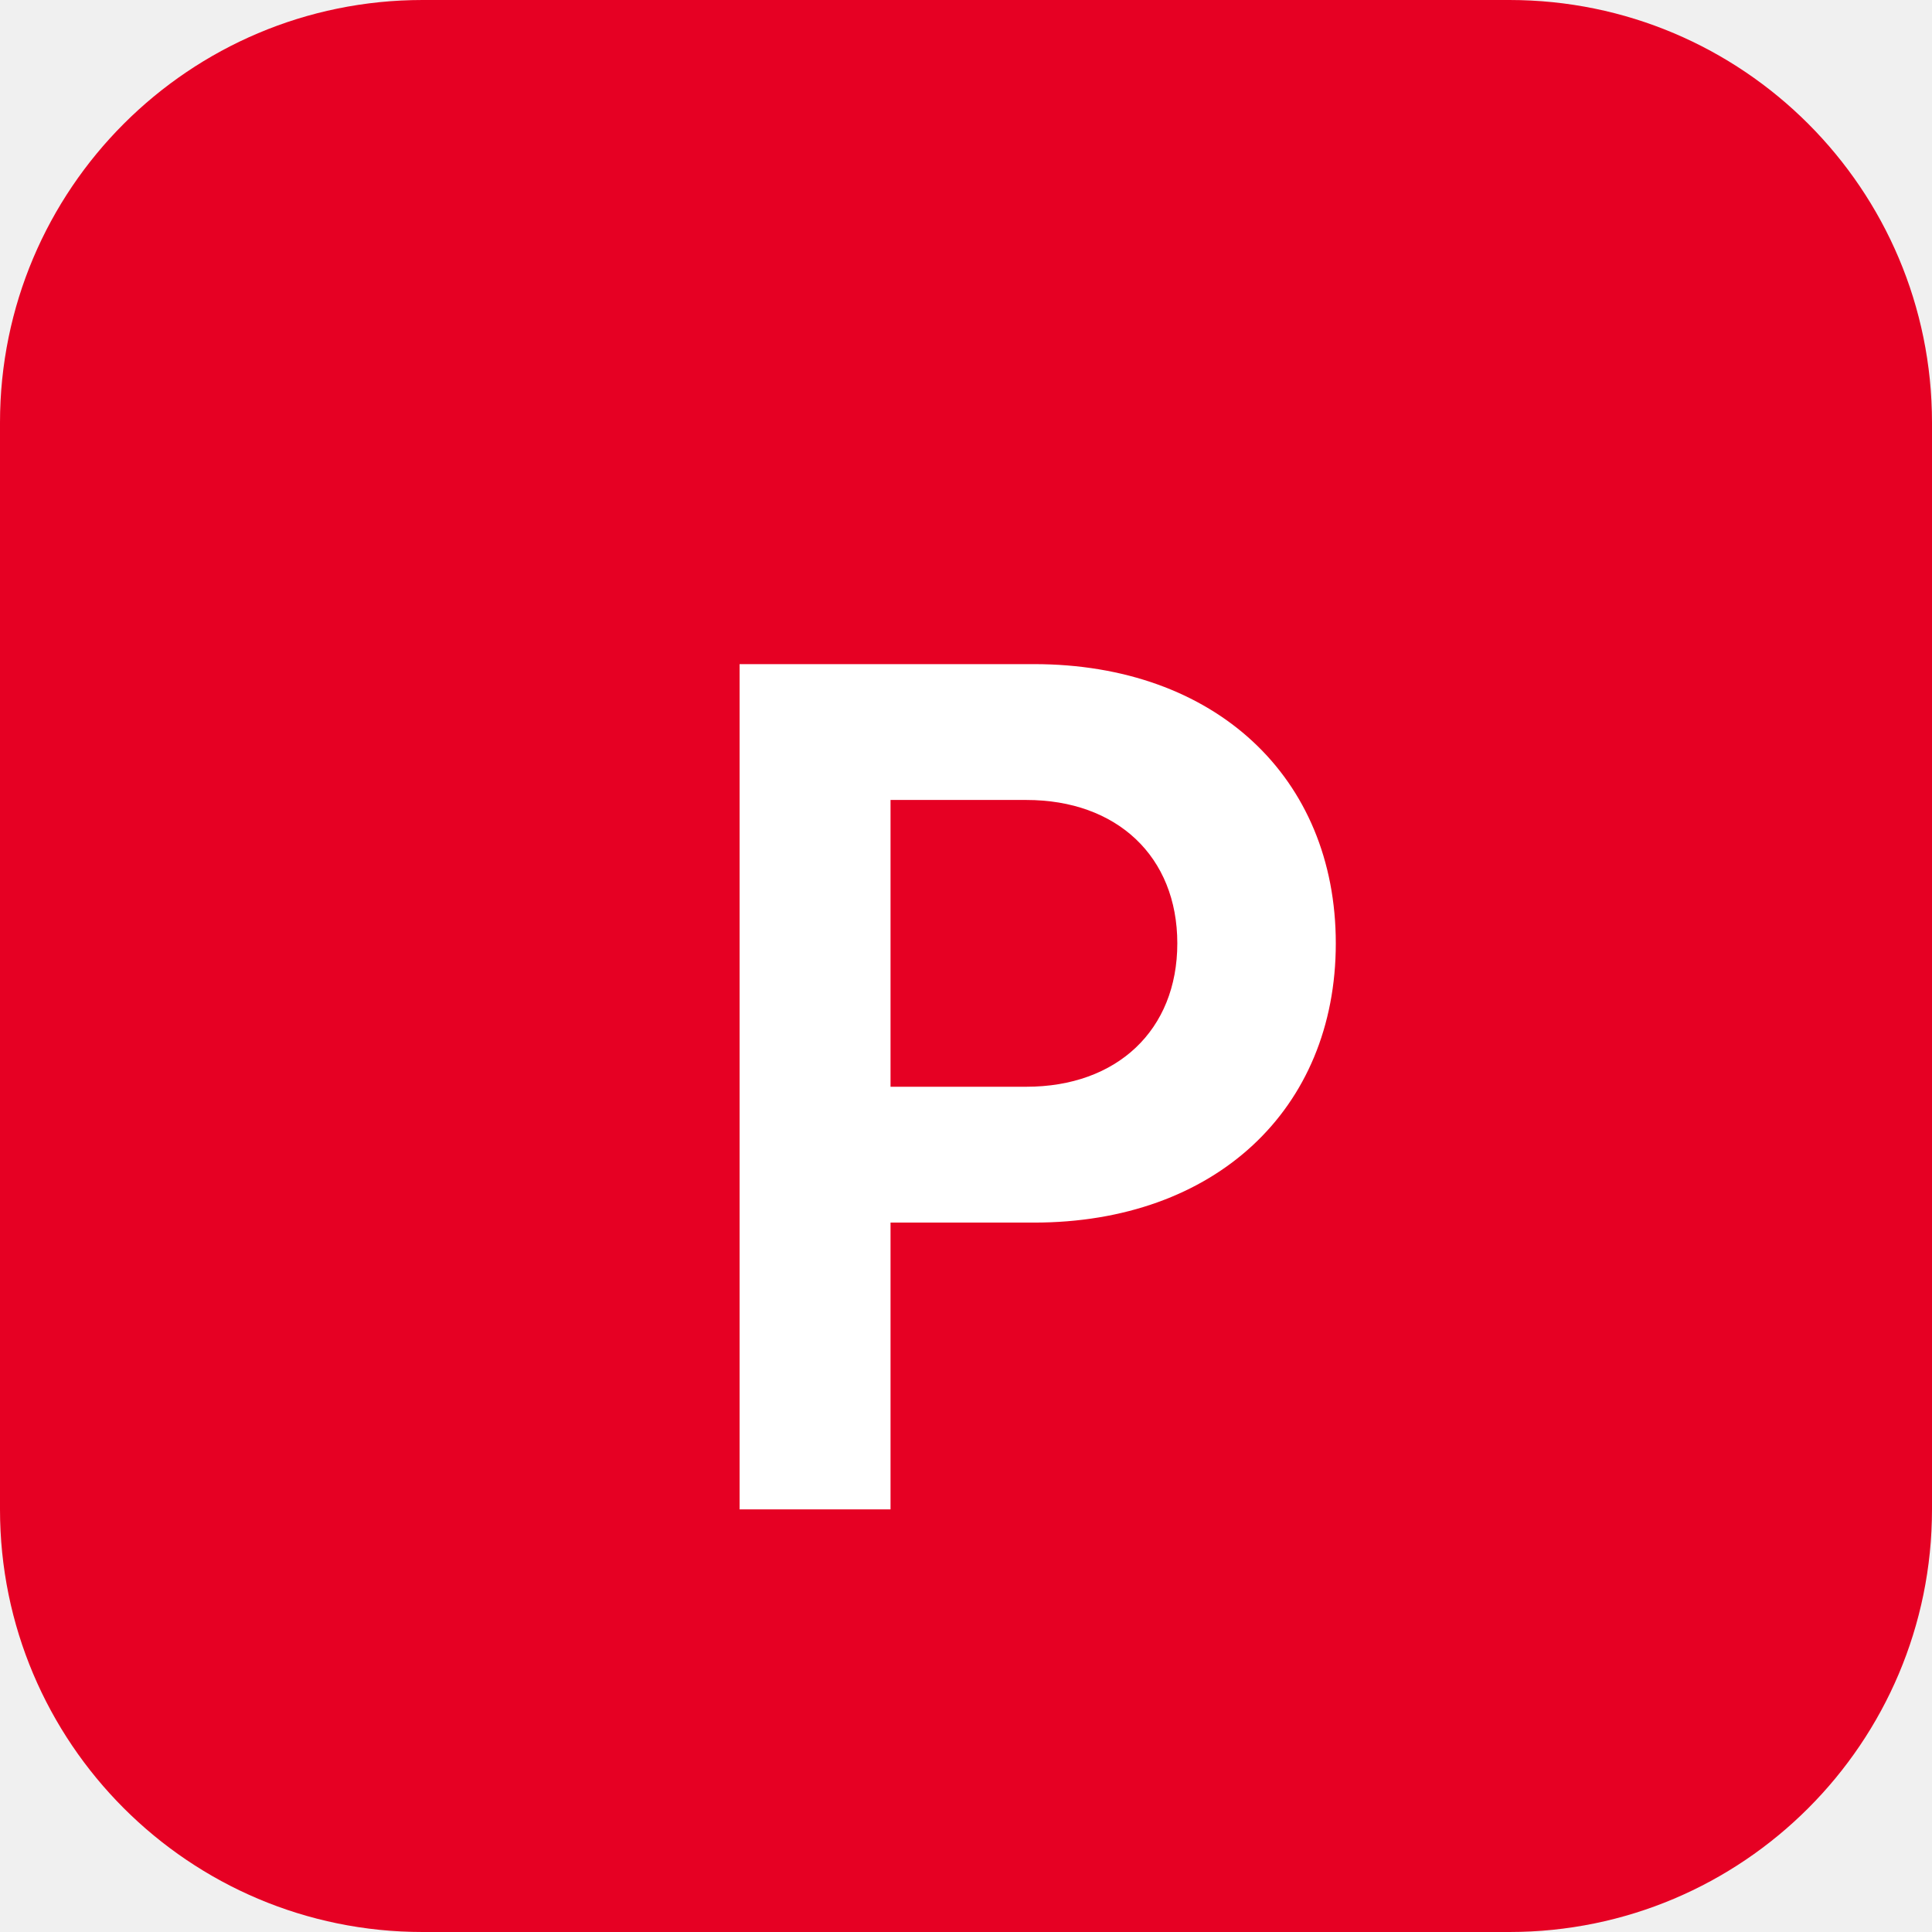
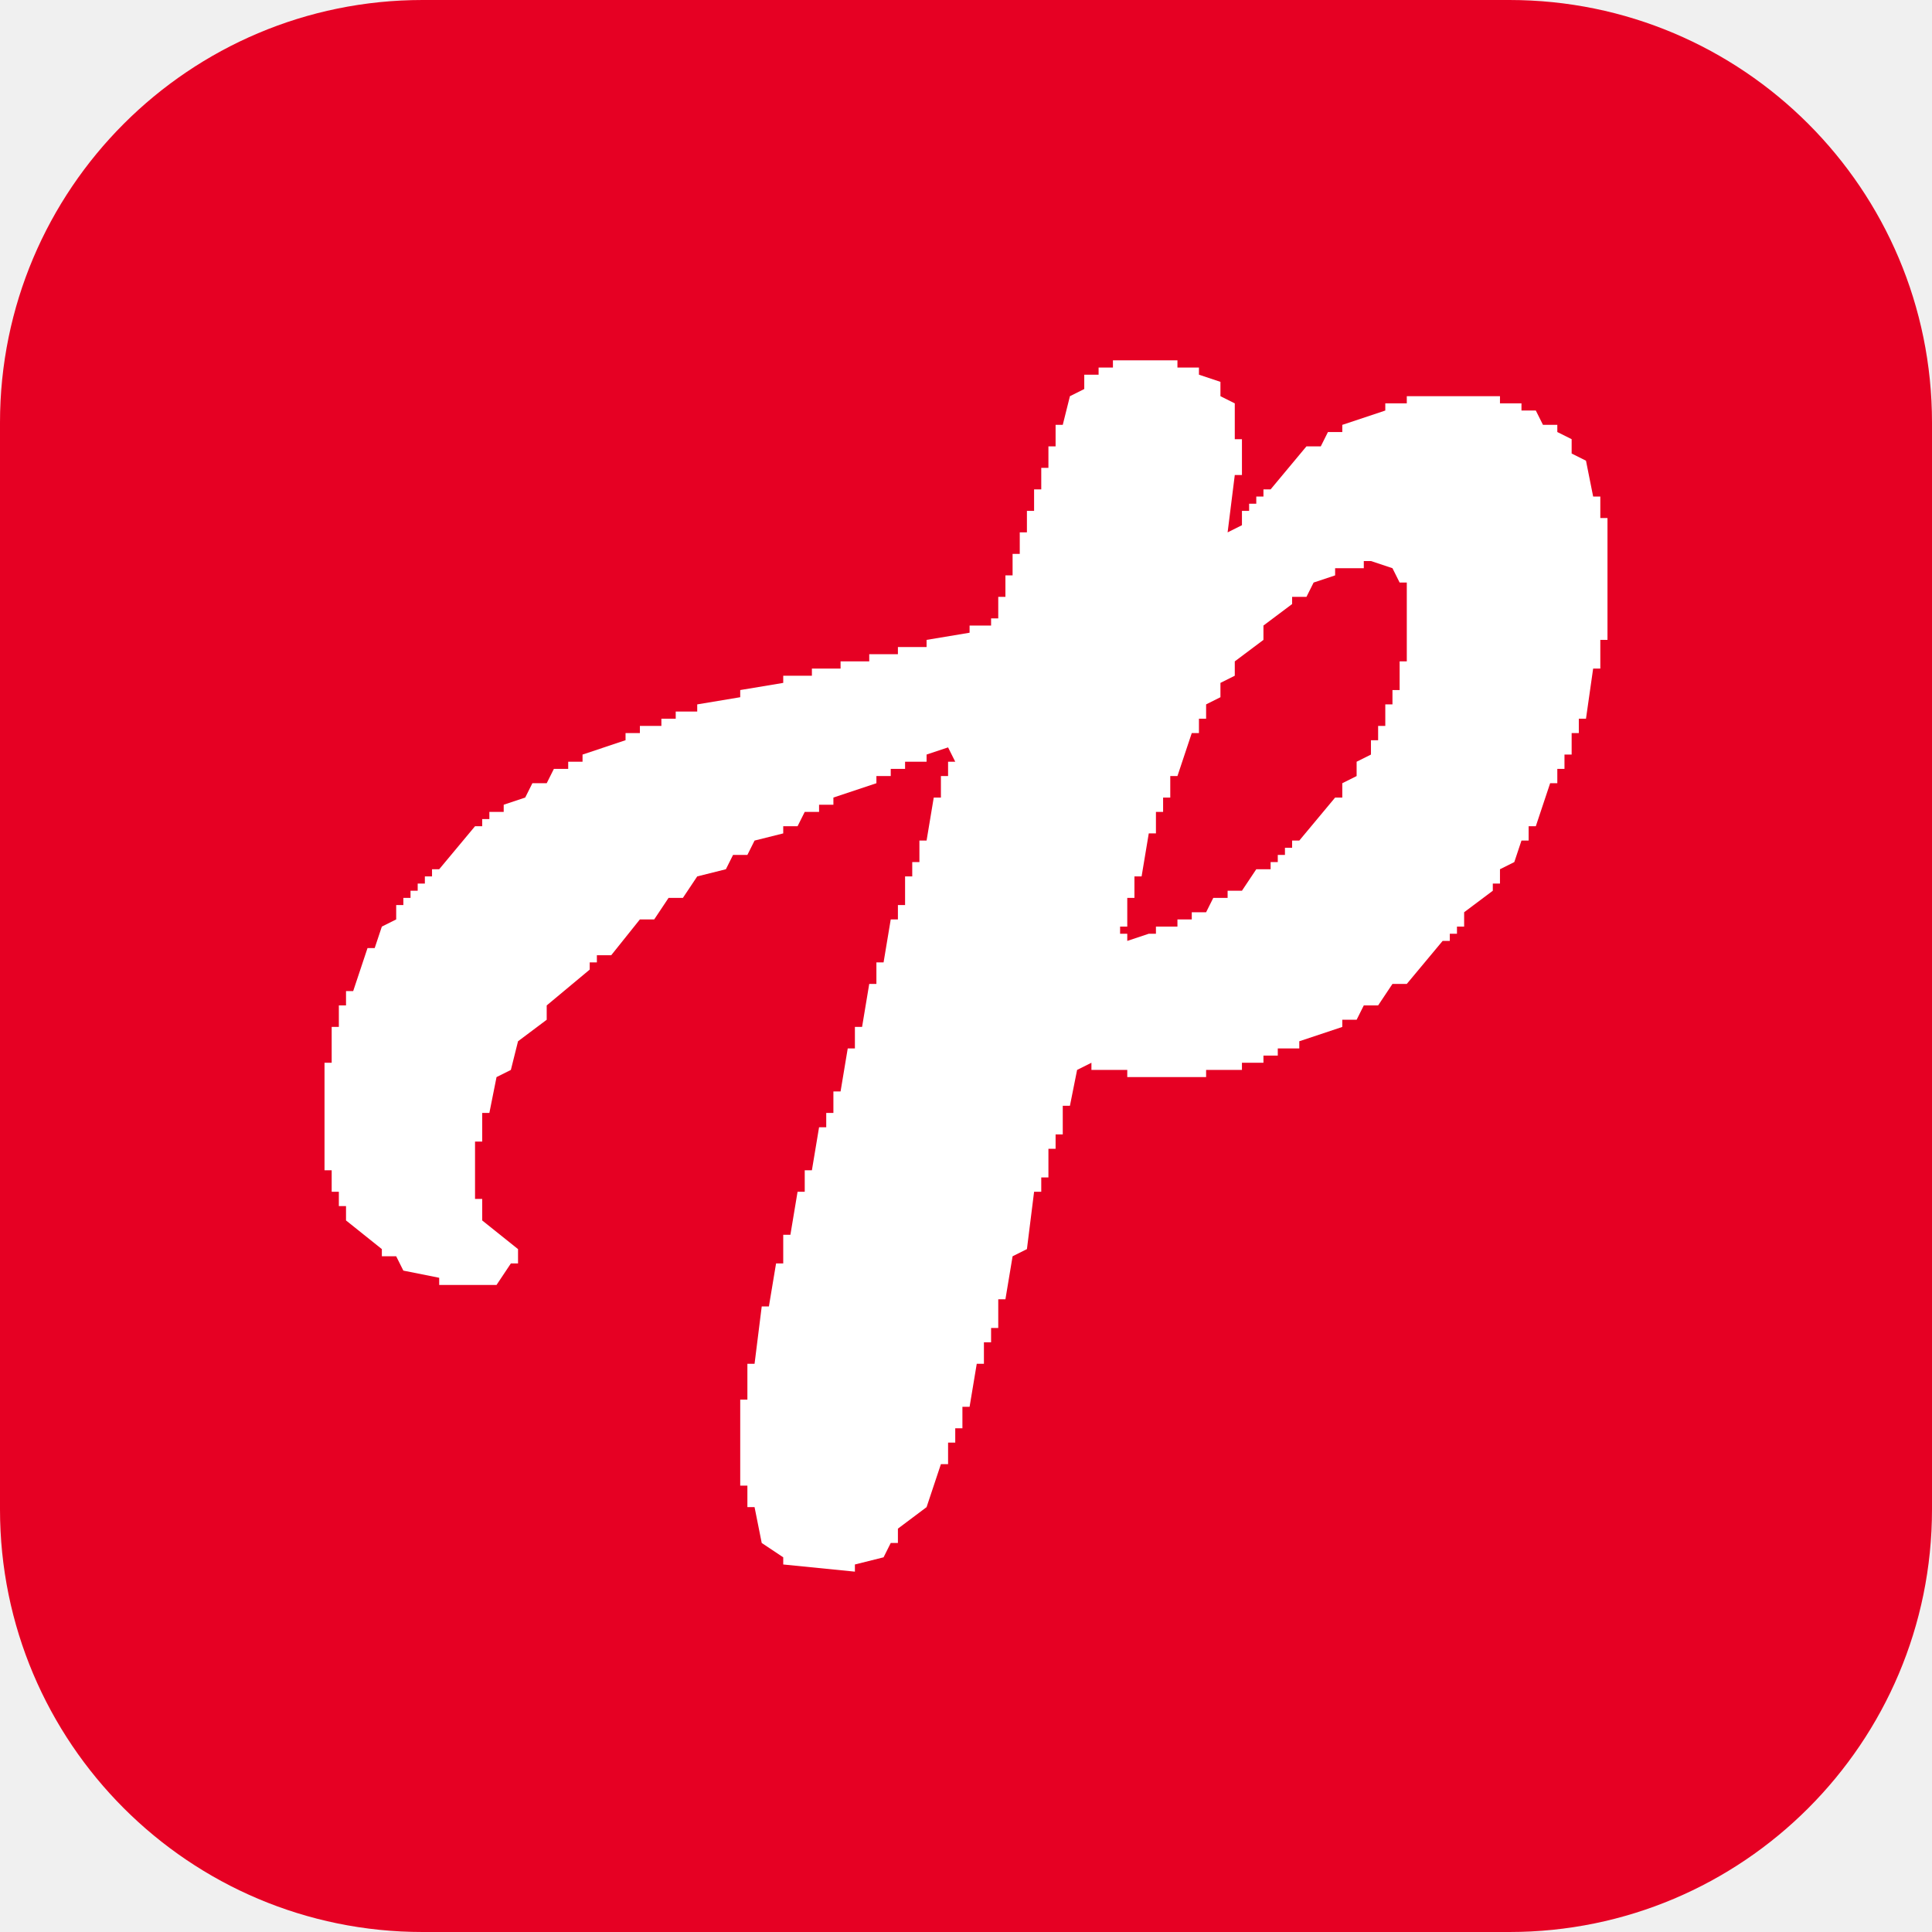
<svg xmlns="http://www.w3.org/2000/svg" viewBox="0 0 512 512">
  <rect width="512" height="512" rx="112" fill="#E60023" />
-   <path d="M196 400V176h78c48 0 80 30 80 74s-32 74-80 74h-38v76z m40-112h36c24 0 40-15 40-38s-16-38-40-38h-36z" fill="#FFFFFF" />
+   <path fill="#FFFFFF" fill-rule="evenodd" transform="translate(86.000 95.497) scale(1.89944)" d="M110,0L119,0L119,1L122,1L122,2L125,3L125,5L127,6L127,11L128,11L128,16L127,16L126,24L128,23L128,21L129,21L129,20L130,20L130,19L131,19L131,18L132,18L137,12L139,12L140,10L142,10L142,9L148,7L148,6L151,6L151,5L164,5L164,6L167,6L167,7L169,7L170,9L172,9L172,10L174,11L174,13L176,14L177,19L178,19L178,22L179,22L179,39L178,39L178,43L177,43L176,50L175,50L175,52L174,52L174,55L173,55L173,57L172,57L172,59L171,59L169,65L168,65L168,67L167,67L166,70L164,71L164,73L163,73L163,74L159,77L159,79L158,79L158,80L157,80L157,81L156,81L151,87L149,87L147,90L145,90L144,92L142,92L142,93L136,95L136,96L133,96L133,97L131,97L131,98L128,98L128,99L123,99L123,100L112,100L112,99L107,99L107,98L105,99L104,104L103,104L103,108L102,108L102,110L101,110L101,114L100,114L100,116L99,116L98,124L96,125L95,131L94,131L94,135L93,135L93,137L92,137L92,140L91,140L90,146L89,146L89,149L88,149L88,151L87,151L87,154L86,154L84,160L80,163L80,165L79,165L78,167L74,168L74,169L64,168L64,167L61,165L60,160L59,160L59,157L58,157L58,145L59,145L59,140L60,140L61,132L62,132L63,126L64,126L64,122L65,122L66,116L67,116L67,113L68,113L69,107L70,107L70,105L71,105L71,102L72,102L73,96L74,96L74,93L75,93L76,87L77,87L77,84L78,84L79,78L80,78L80,76L81,76L81,72L82,72L82,70L83,70L83,67L84,67L85,61L86,61L86,58L87,58L87,56L88,56L87,54L84,55L84,56L81,56L81,57L79,57L79,58L77,58L77,59L71,61L71,62L69,62L69,63L67,63L66,65L64,65L64,66L60,67L59,69L57,69L56,71L52,72L50,75L48,75L46,78L44,78L40,83L38,83L38,84L37,84L37,85L31,90L31,92L27,95L26,99L24,100L23,105L22,105L22,109L21,109L21,117L22,117L22,120L27,124L27,126L26,126L24,129L16,129L16,128L11,127L10,125L8,125L8,124L3,120L3,118L2,118L2,116L1,116L1,113L0,113L0,98L1,98L1,93L2,93L2,90L3,90L3,88L4,88L6,82L7,82L8,79L10,78L10,76L11,76L11,75L12,75L12,74L13,74L13,73L14,73L14,72L15,72L15,71L16,71L21,65L22,65L22,64L23,64L23,63L25,63L25,62L28,61L29,59L31,59L32,57L34,57L34,56L36,56L36,55L42,53L42,52L44,52L44,51L47,51L47,50L49,50L49,49L52,49L52,48L58,47L58,46L64,45L64,44L68,44L68,43L72,43L72,42L76,42L76,41L80,41L80,40L84,40L84,39L90,38L90,37L93,37L93,36L94,36L94,33L95,33L95,30L96,30L96,27L97,27L97,24L98,24L98,21L99,21L99,18L100,18L100,15L101,15L101,12L102,12L102,9L103,9L104,5L106,4L106,2L108,2L108,1L110,1L110,0ZM146,28L145,28L145,29L141,29L141,30L138,31L137,33L135,33L135,34L131,37L131,39L127,42L127,44L125,45L125,47L123,48L123,50L122,50L122,52L121,52L119,58L118,58L118,61L117,61L117,63L116,63L116,66L115,66L114,72L113,72L113,75L112,75L112,79L111,79L111,80L112,80L112,81L115,80L116,80L116,79L119,79L119,78L121,78L121,77L123,77L124,75L126,75L126,74L128,74L130,71L132,71L132,70L133,70L133,69L134,69L134,68L135,68L135,67L136,67L141,61L142,61L142,59L144,58L144,56L146,55L146,53L147,53L147,51L148,51L148,48L149,48L149,46L150,46L150,42L151,42L151,31L150,31L149,29L146,28Z" />
</svg>
